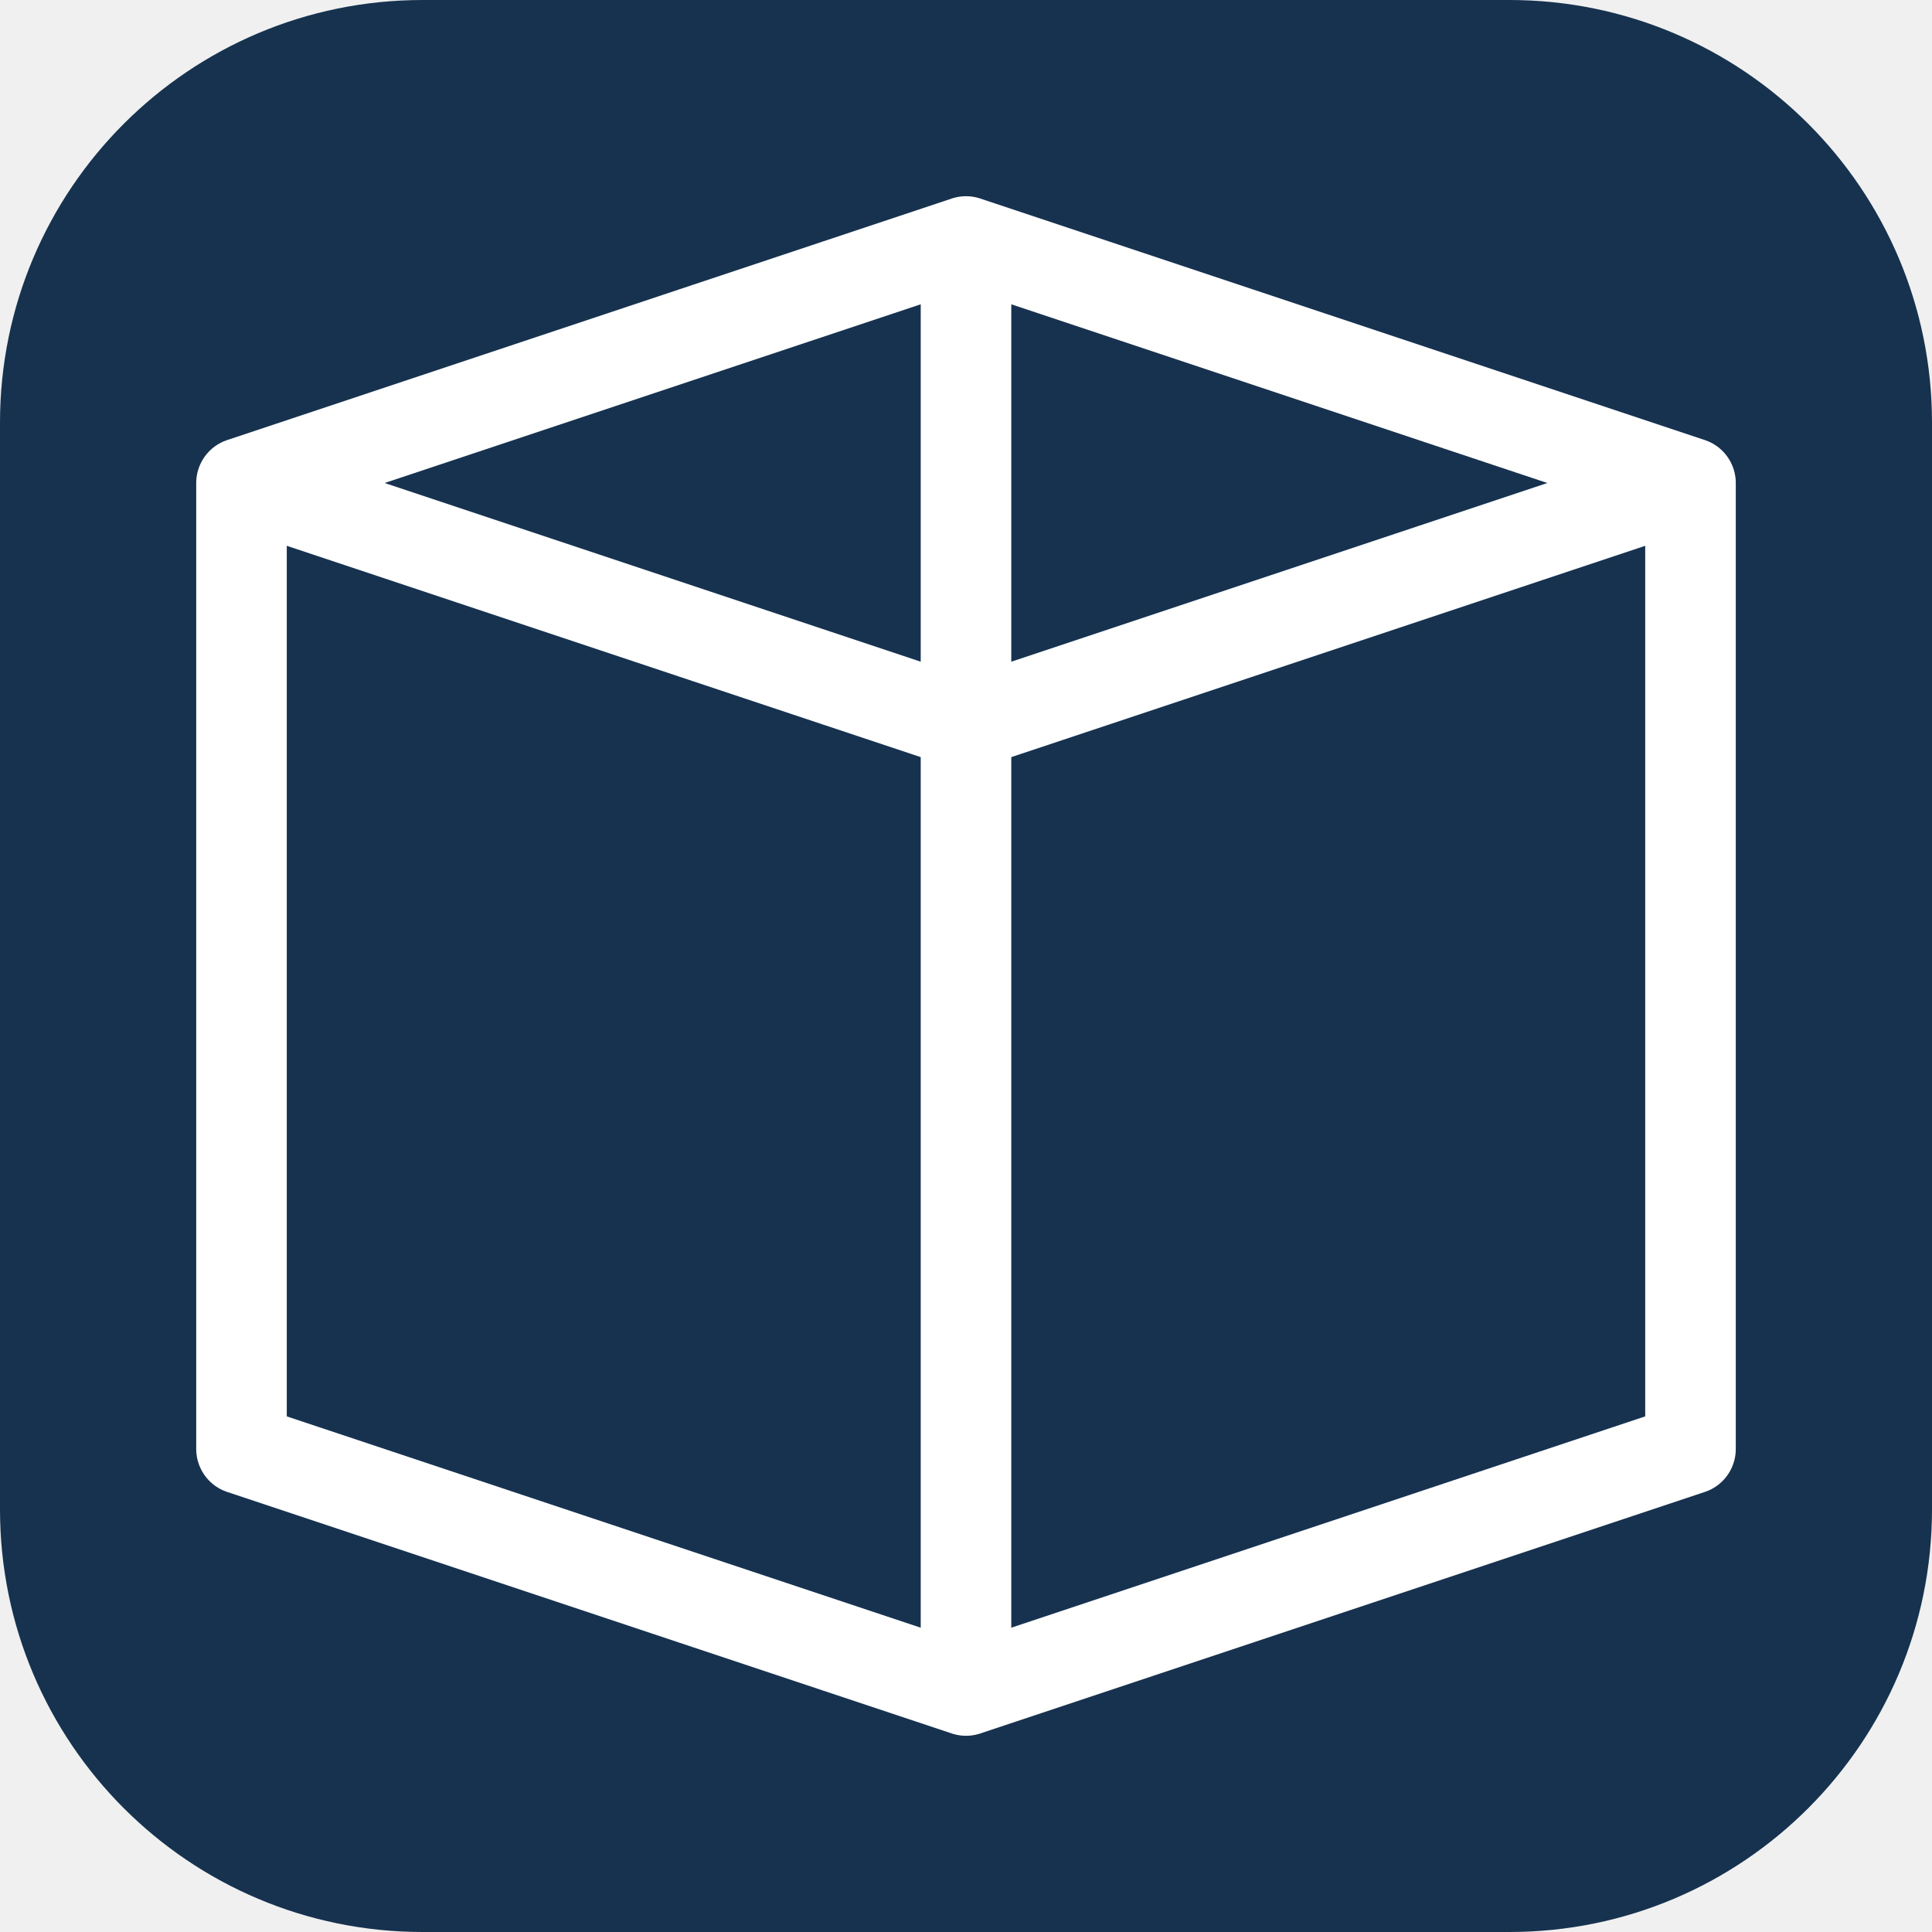
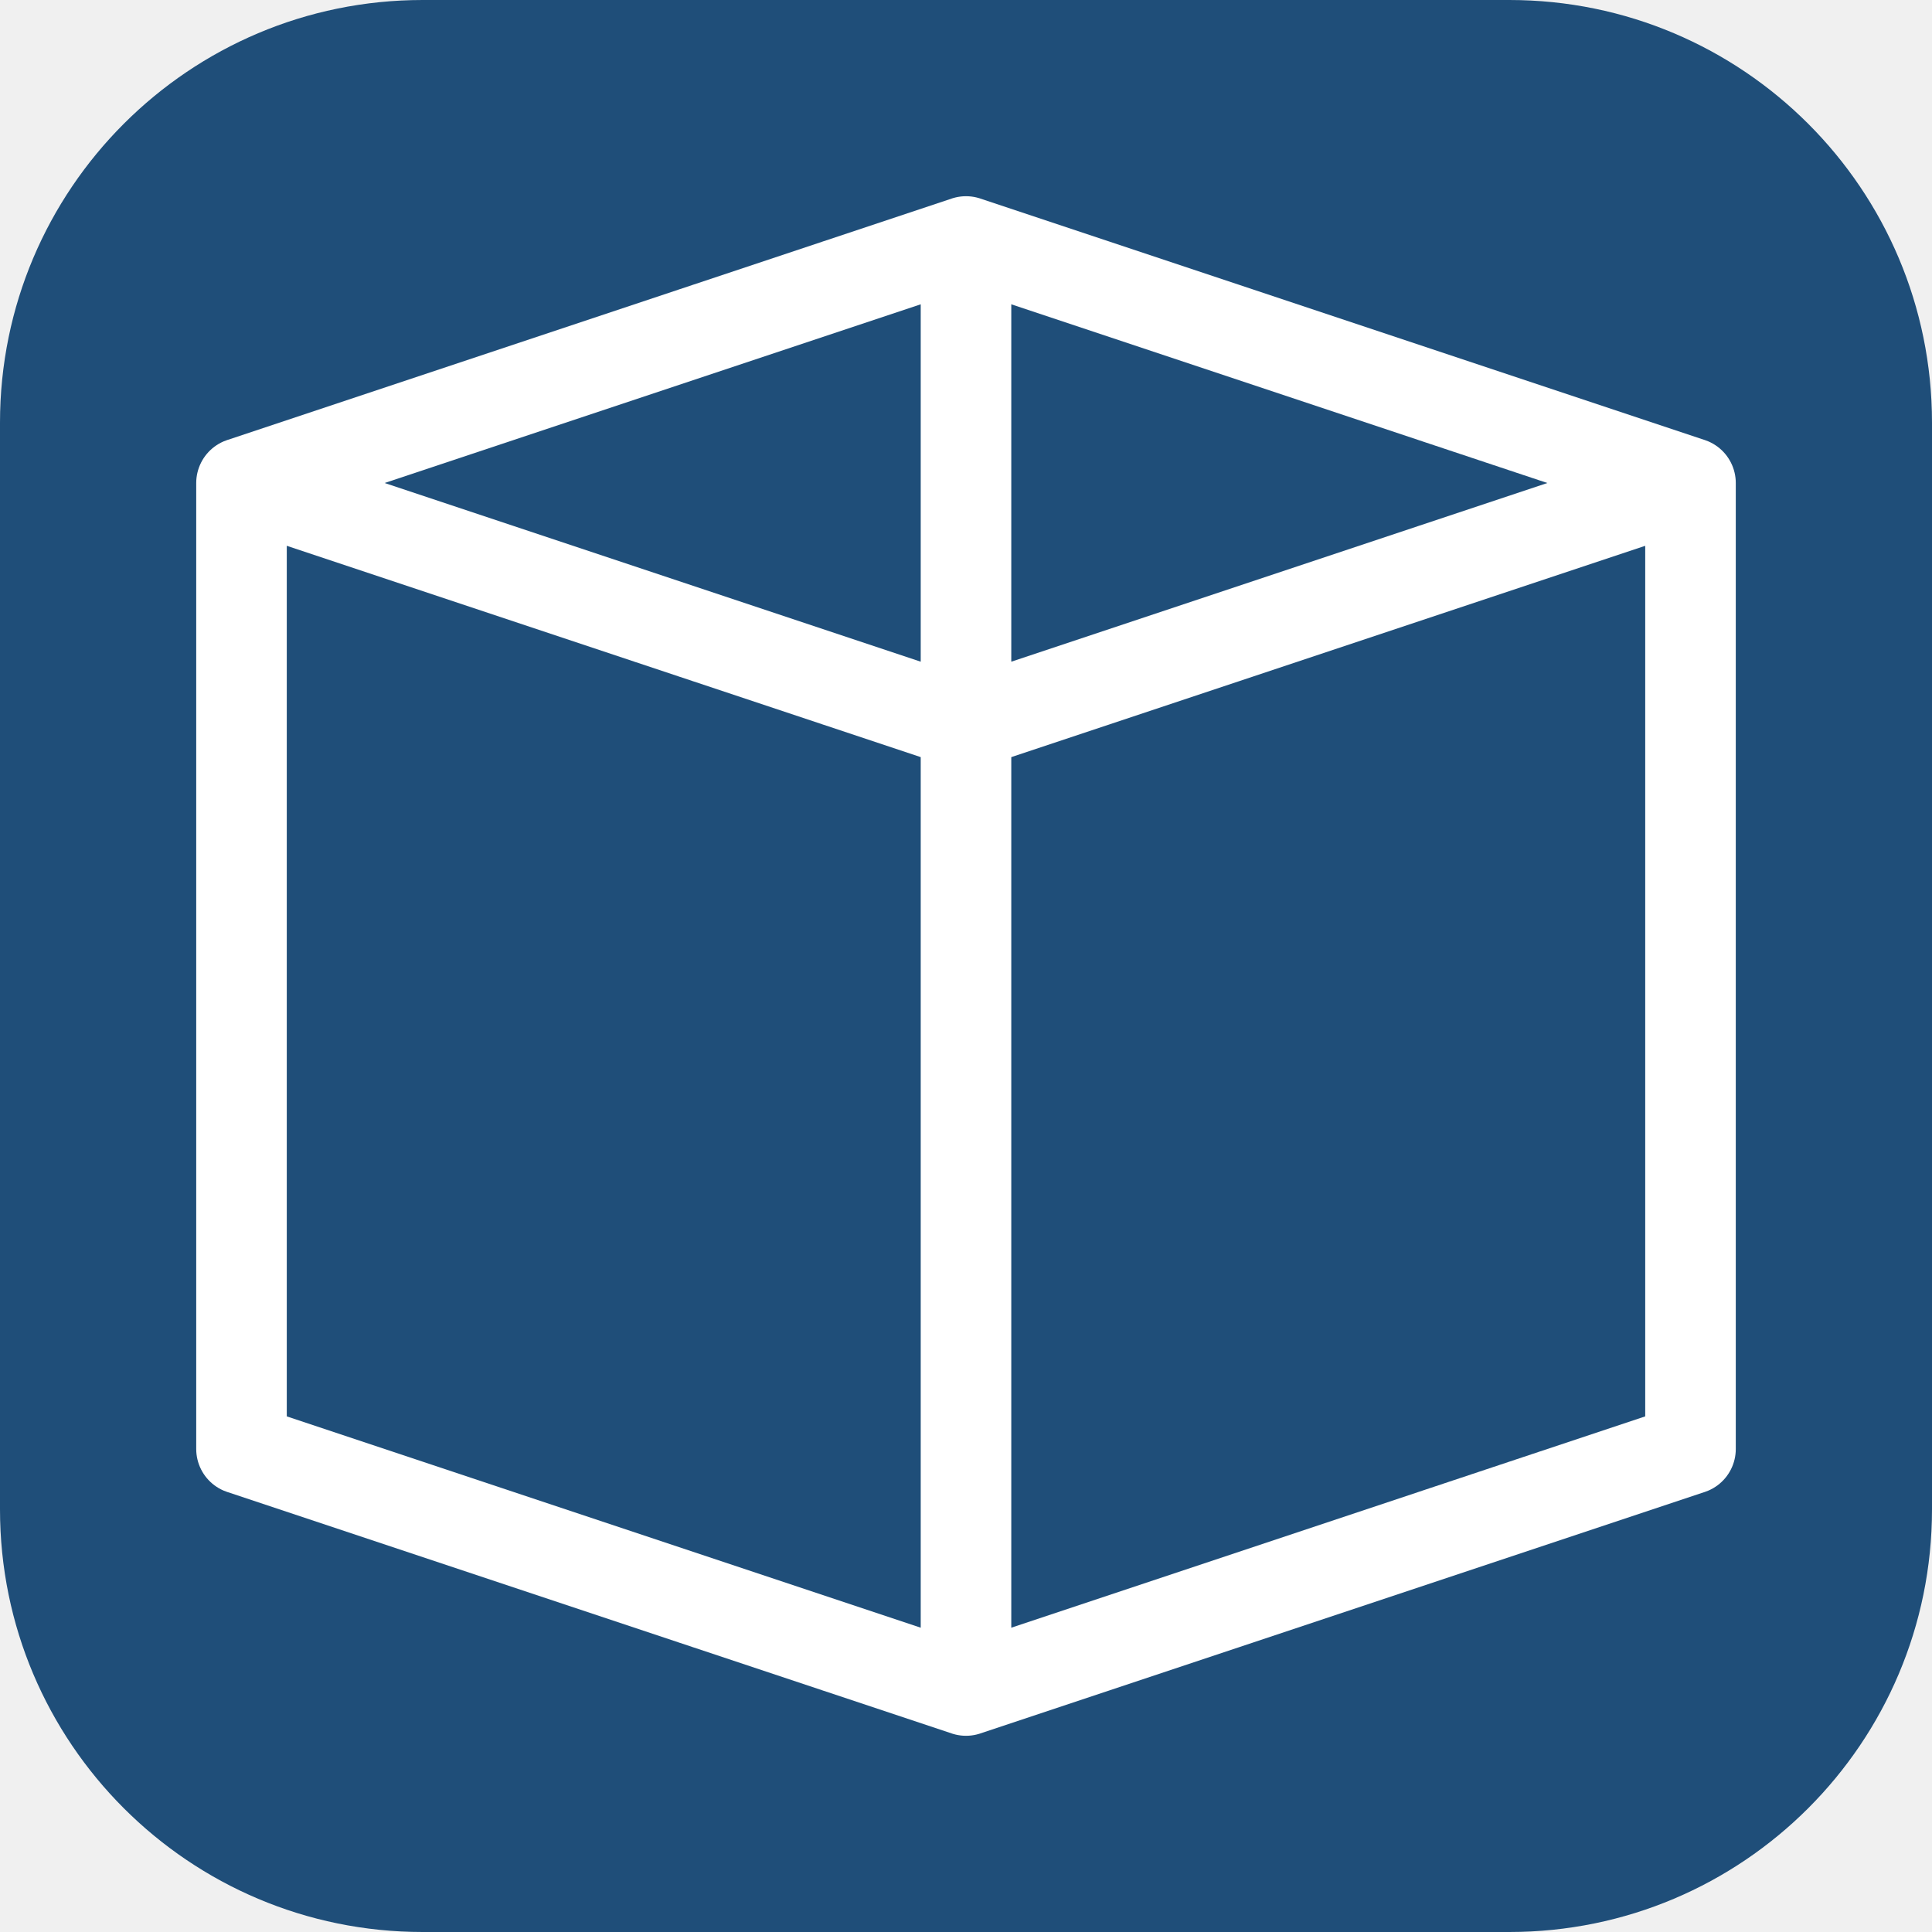
<svg xmlns="http://www.w3.org/2000/svg" viewBox="0 0 32 32">
-   <rect width="32" height="32" rx="7" fill="#16324F" />
+   <rect width="32" height="32" rx="7" fill="#1F4E79" />
  <path d="M4 24V8l12-4 12 4v16l-12 4-12-4z" stroke="#FFFFFF" stroke-width="1.5" stroke-linejoin="round" fill="none" />
  <path d="M16 4v24M4 8l12 4 12-4" stroke="#FFFFFF" stroke-width="1.5" fill="none" />
</svg>
